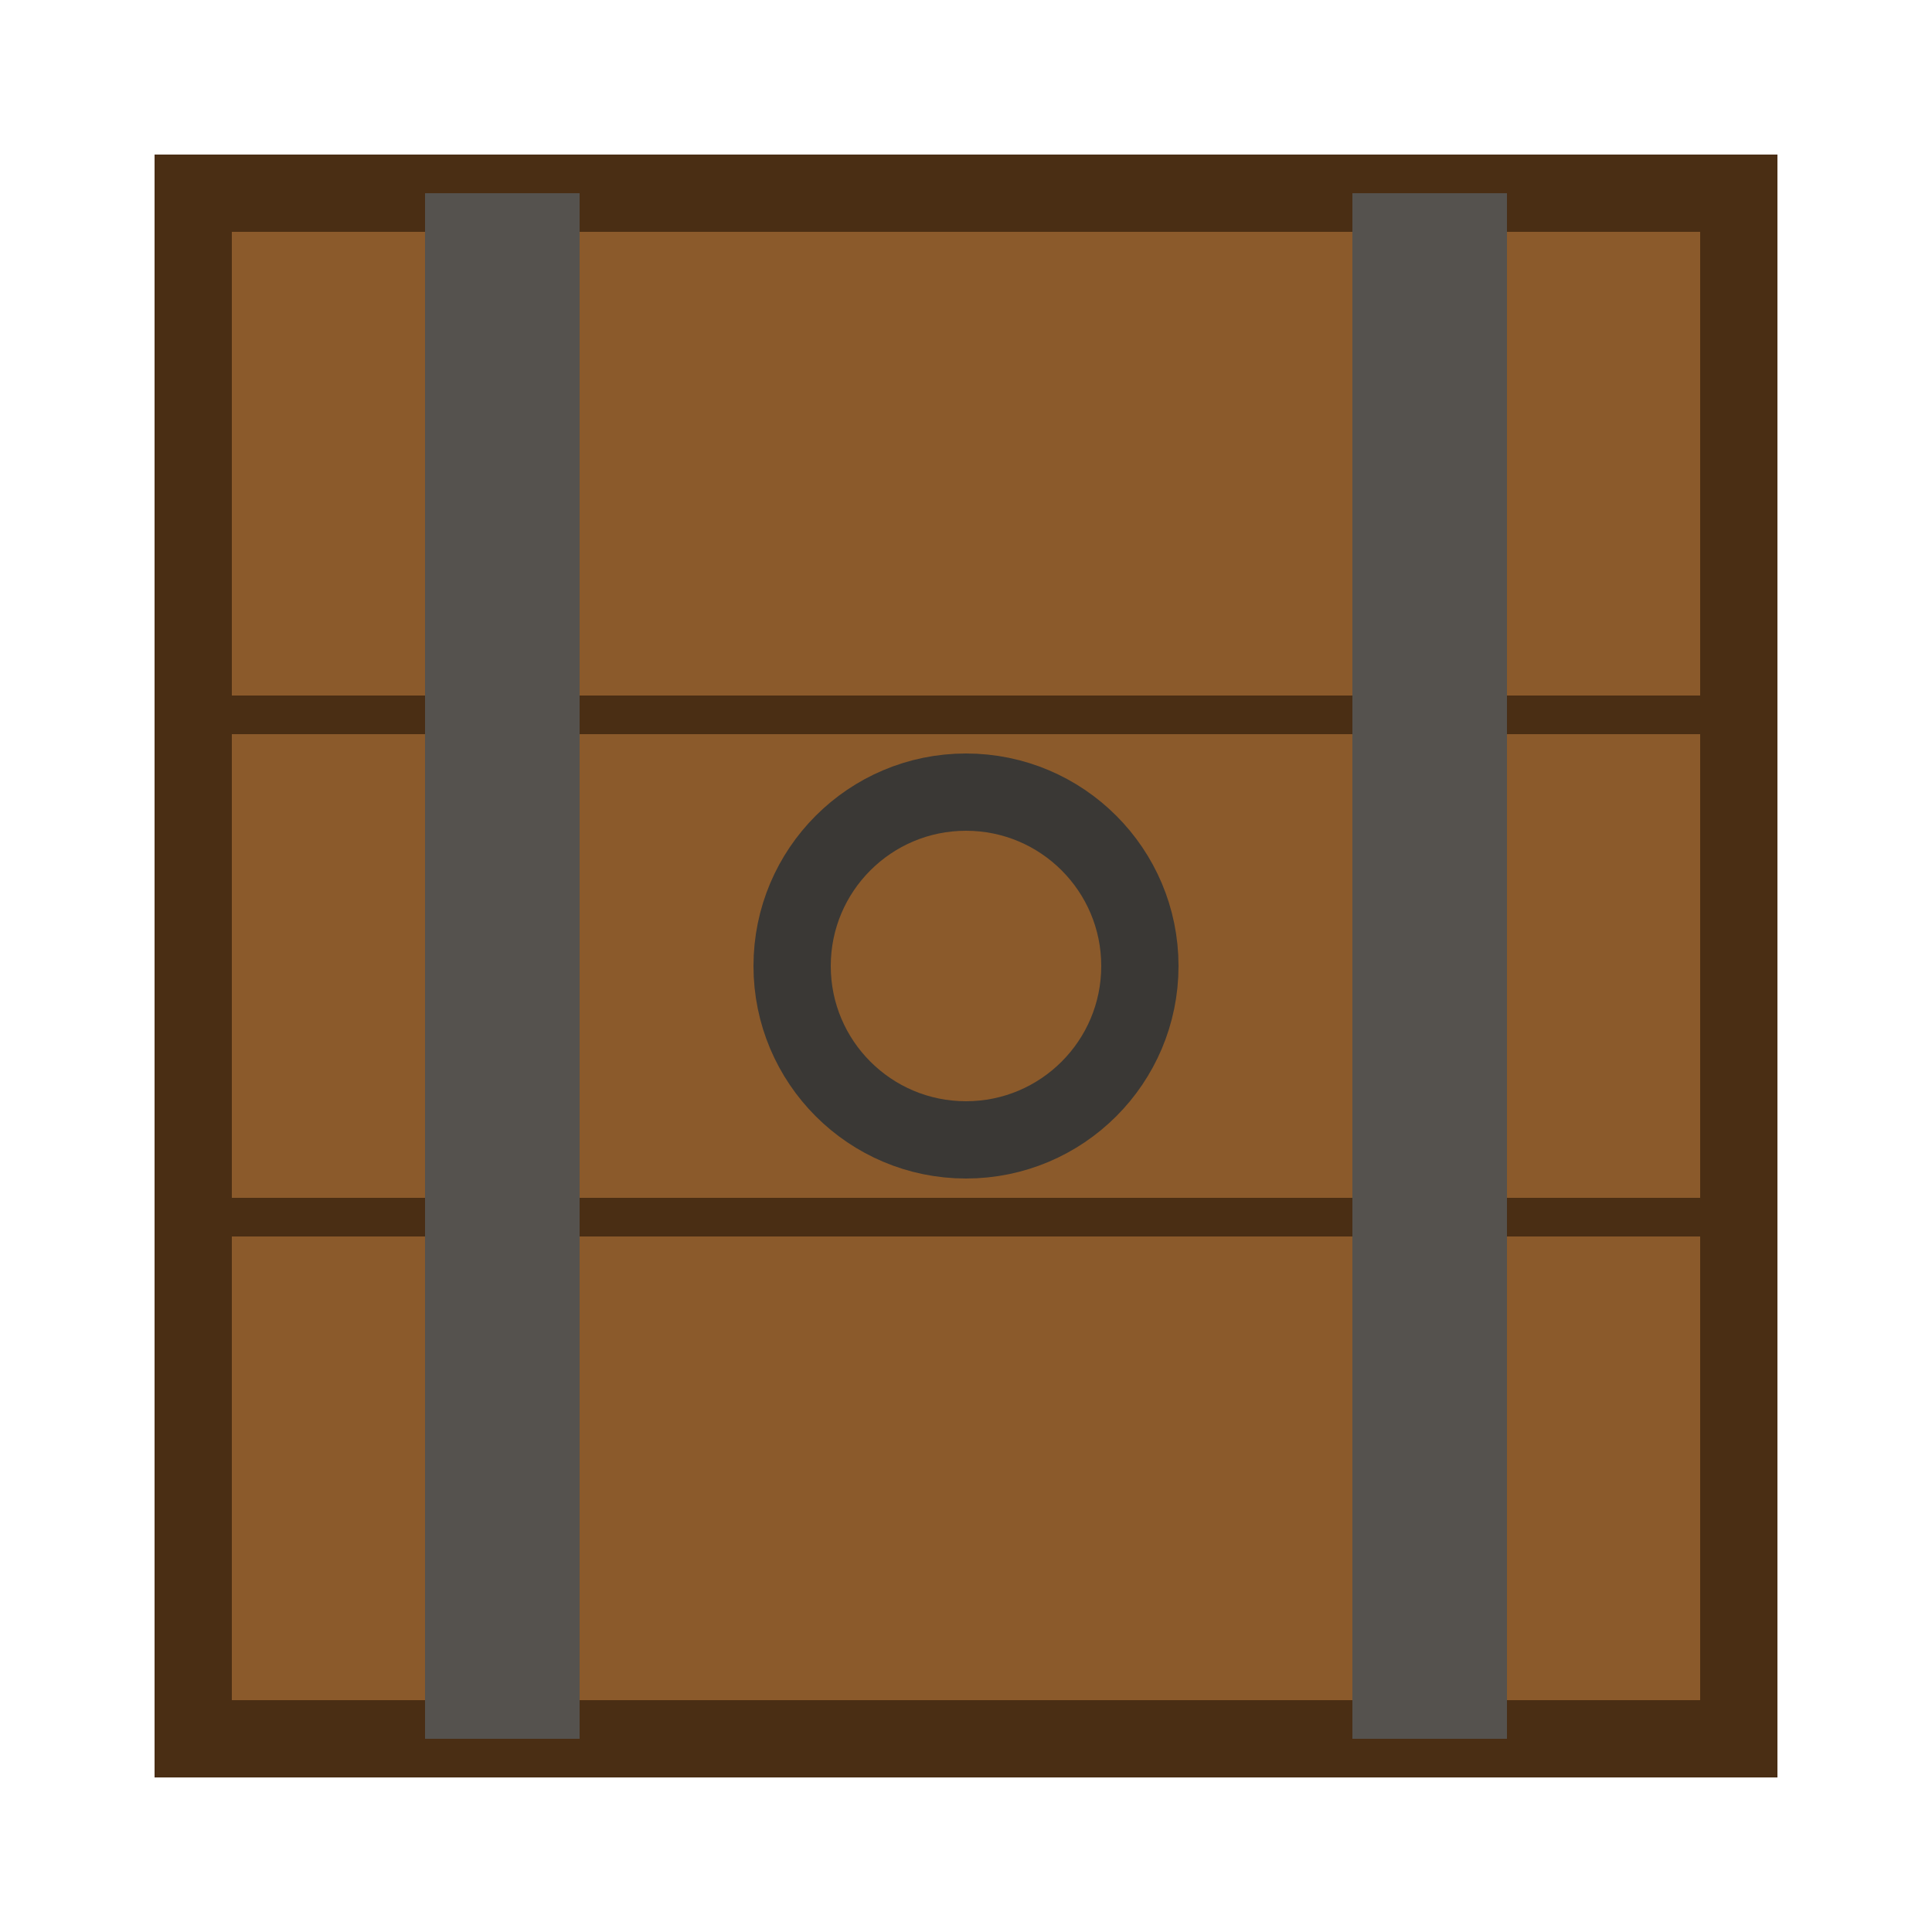
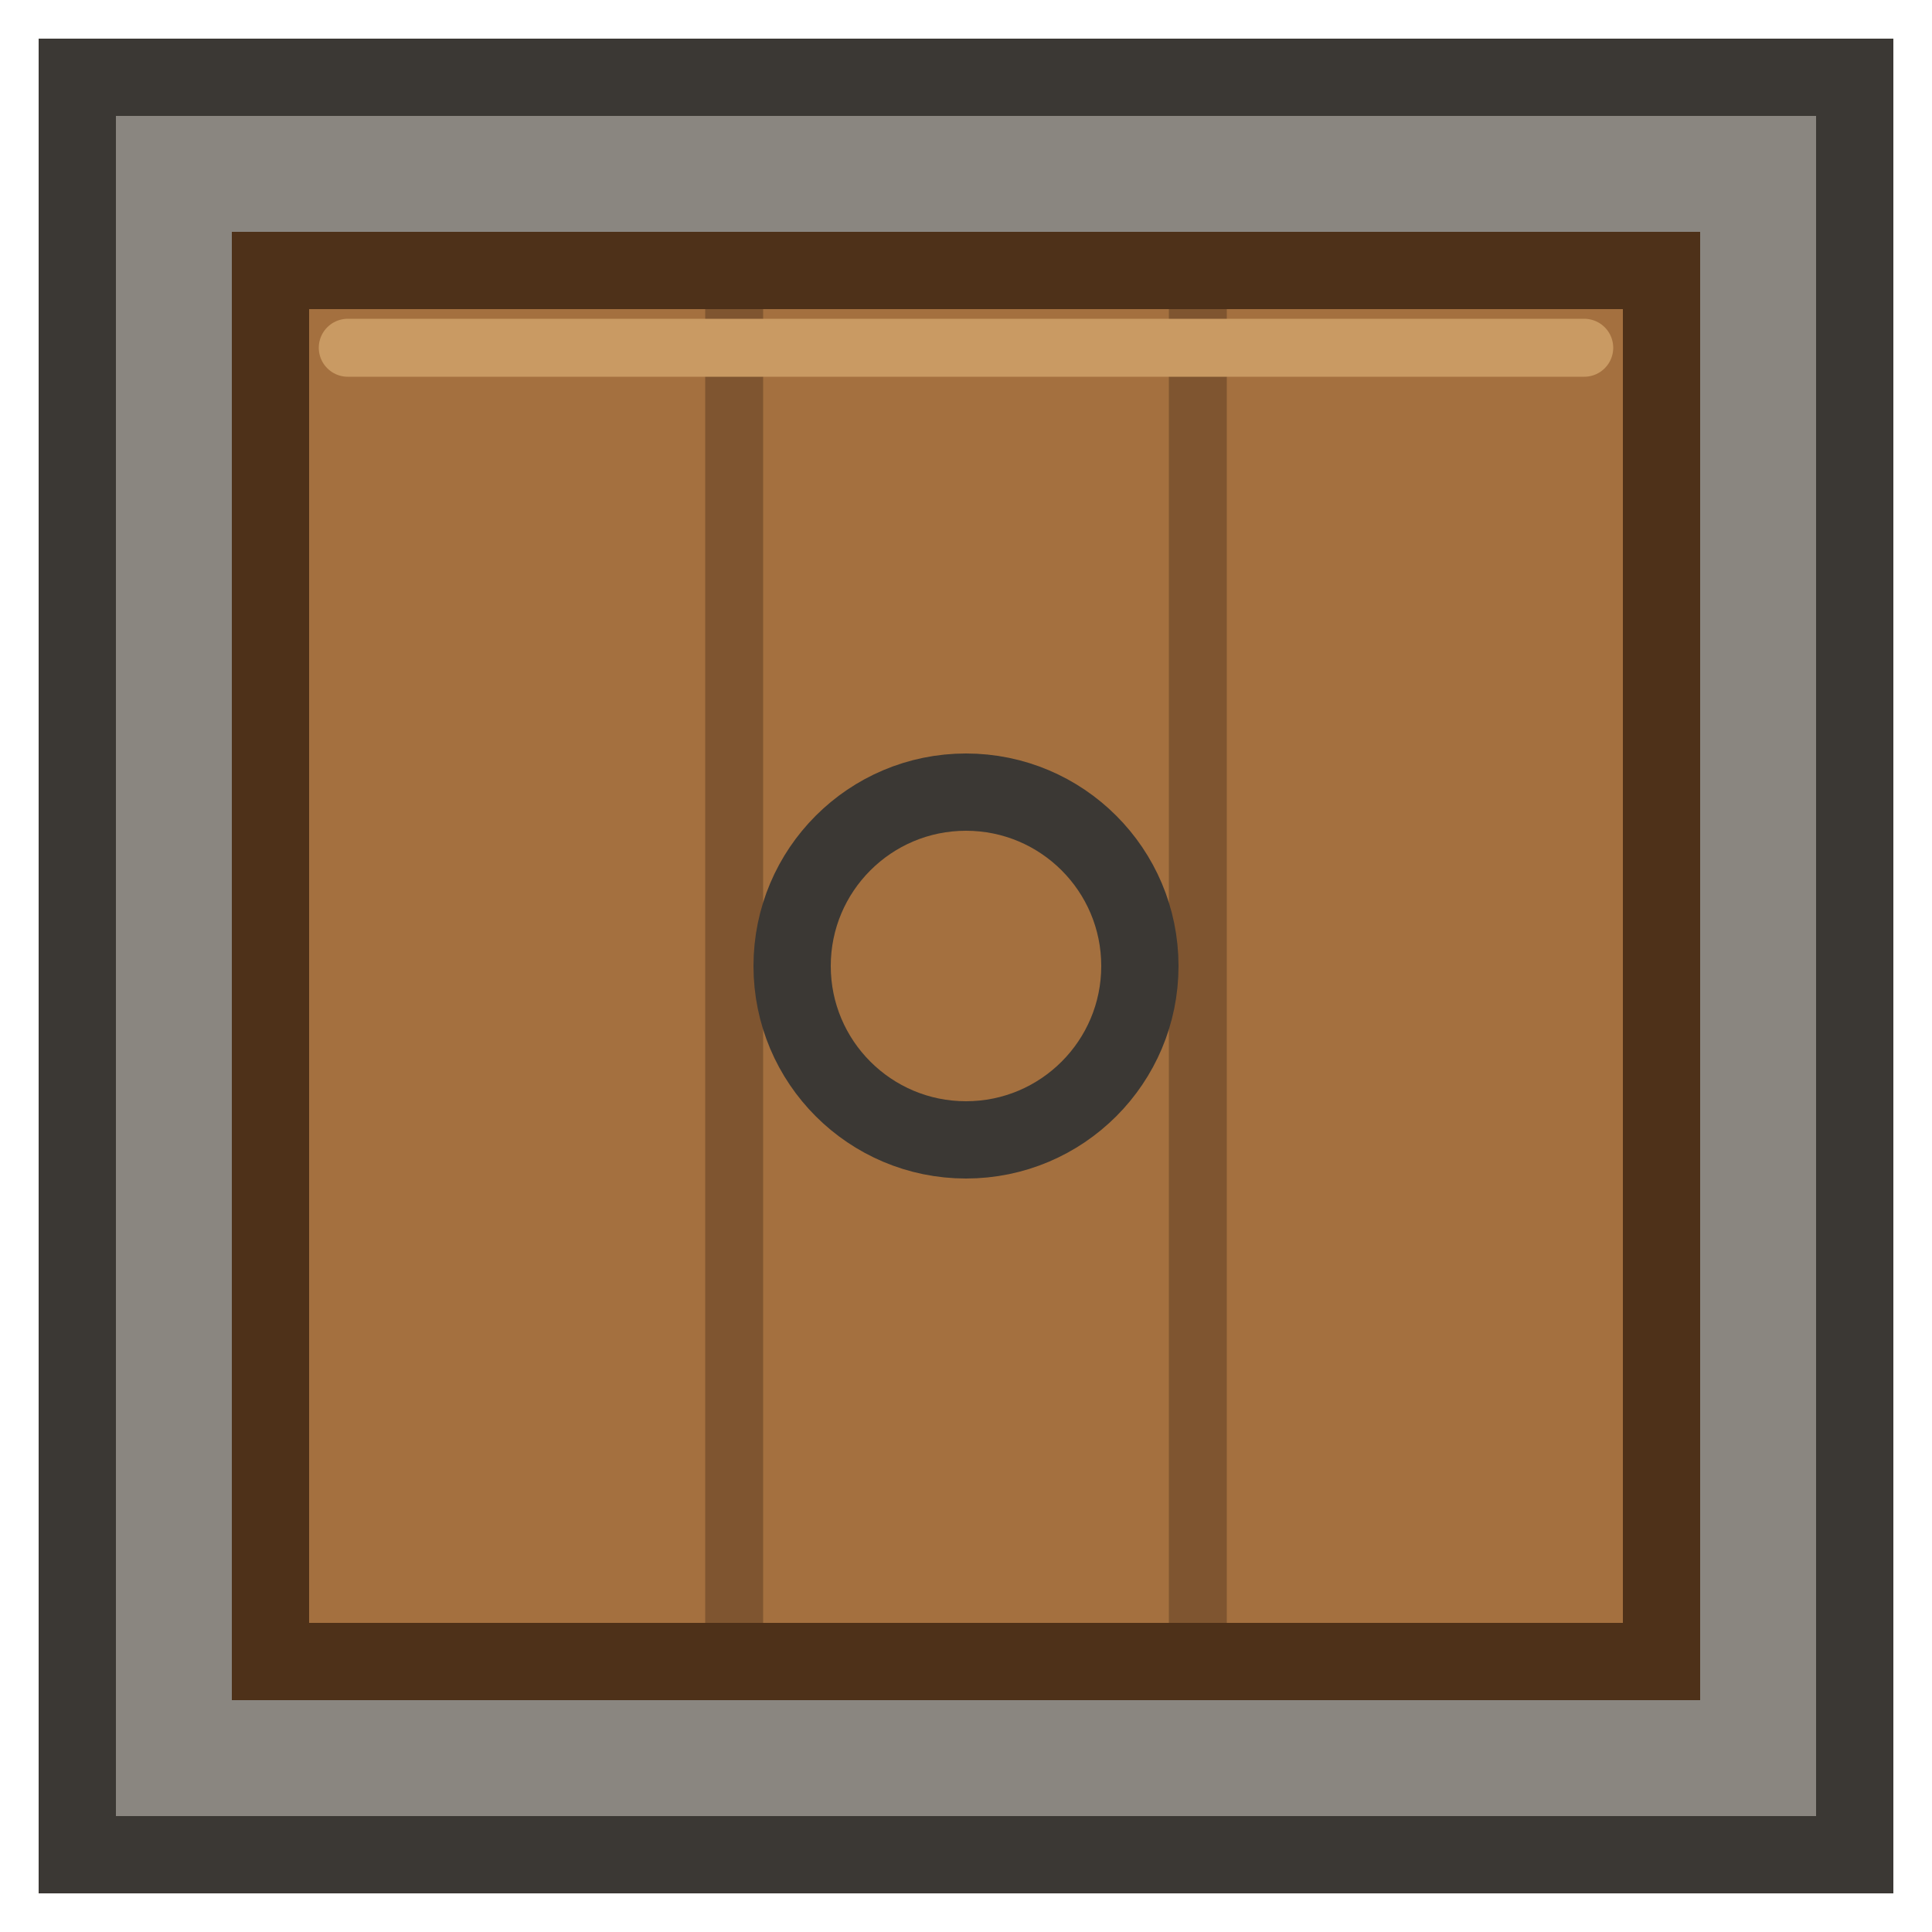
<svg xmlns="http://www.w3.org/2000/svg" viewBox="0 0 100 100" width="256" height="256">
-   <rect x="10" y="10" width="80" height="80" fill="#8b5a2b" stroke="#4a2e14" stroke-width="4" />
-   <path d="M10 37h80M10 63h80" stroke="#4a2e14" stroke-width="2" />
-   <g fill="#55524e">
-     <rect x="22" y="10" width="8" height="80" />
-     <rect x="70" y="10" width="8" height="80" />
+   <rect x="4" y="4" width="92" height="92" fill="#8a8680" stroke="#3b3834" stroke-width="4" />
+   <rect x="14" y="14" width="72" height="72" fill="#a4703f" stroke="#4e3119" stroke-width="4" />
+   <g stroke="#7f5530" stroke-width="3">
+     <path d="M38 16v68M62 16v68" />
  </g>
-   <circle cx="50" cy="50" r="9" fill="none" stroke="#3a3835" stroke-width="4" />
+   <path d="M18 18h64" stroke="#c99a63" stroke-width="3" stroke-linecap="round" />
+   <circle cx="50" cy="50" r="9" fill="none" stroke="#3b3834" stroke-width="4" />
</svg>
